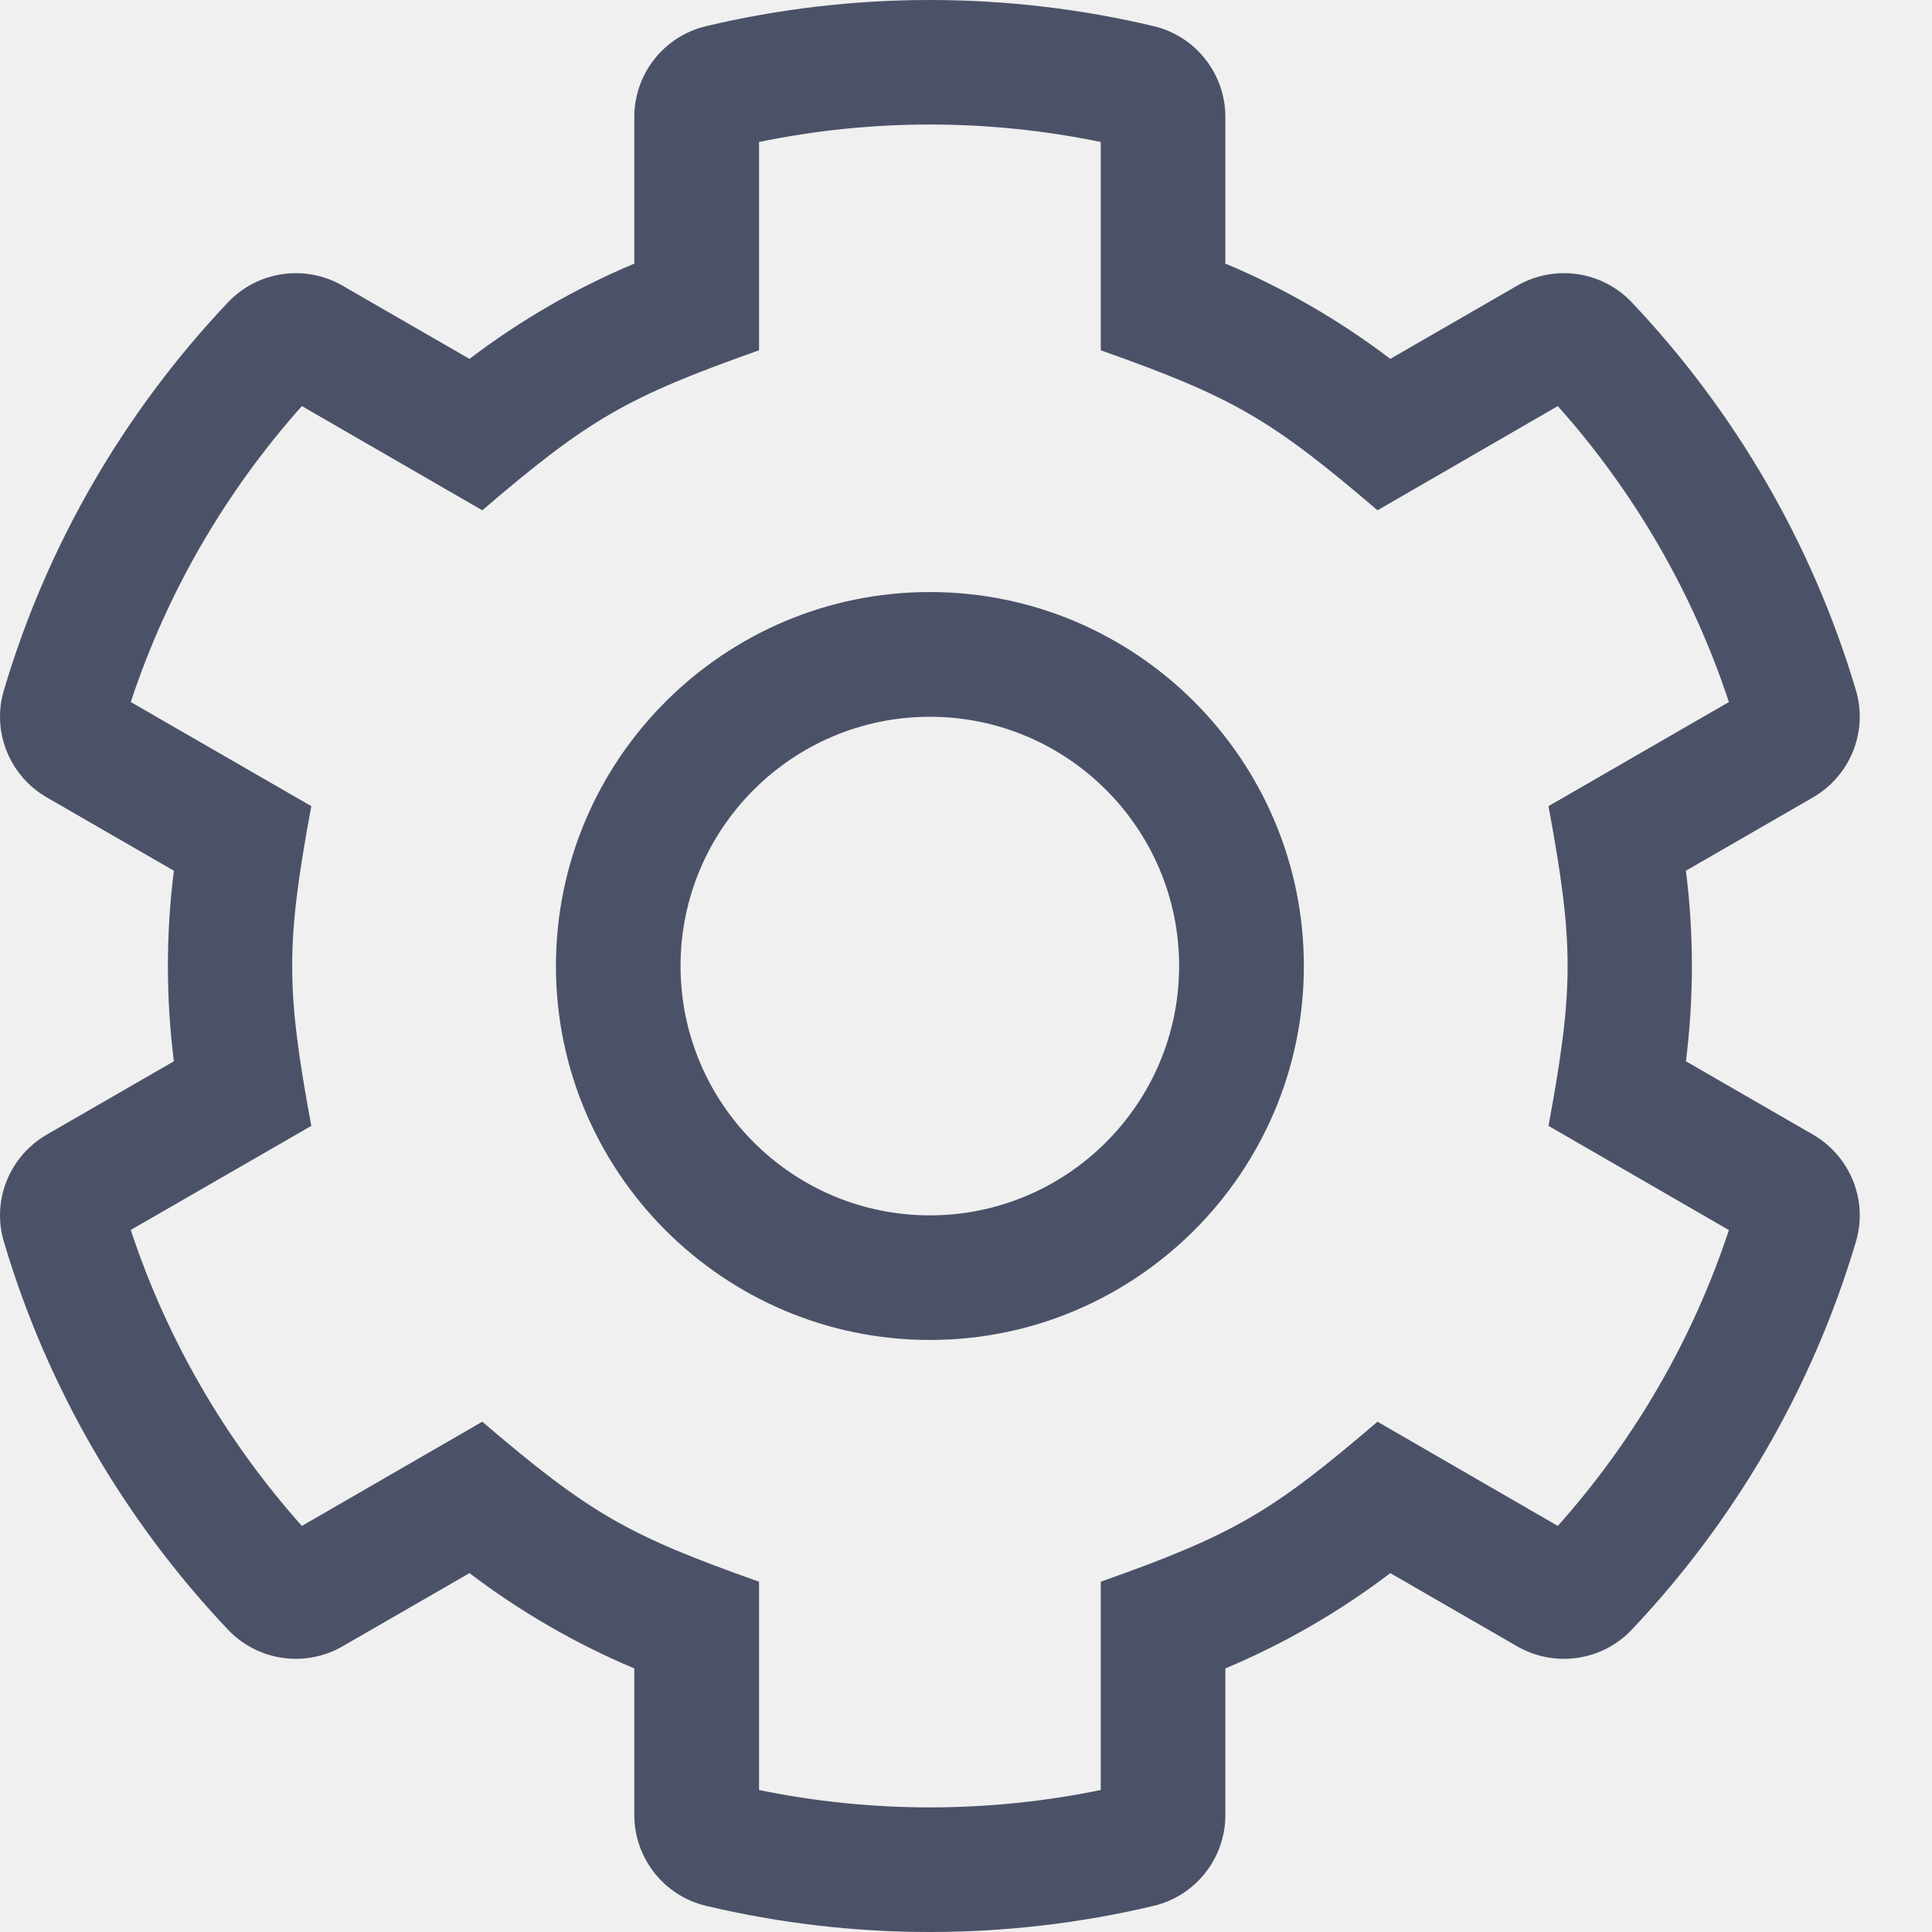
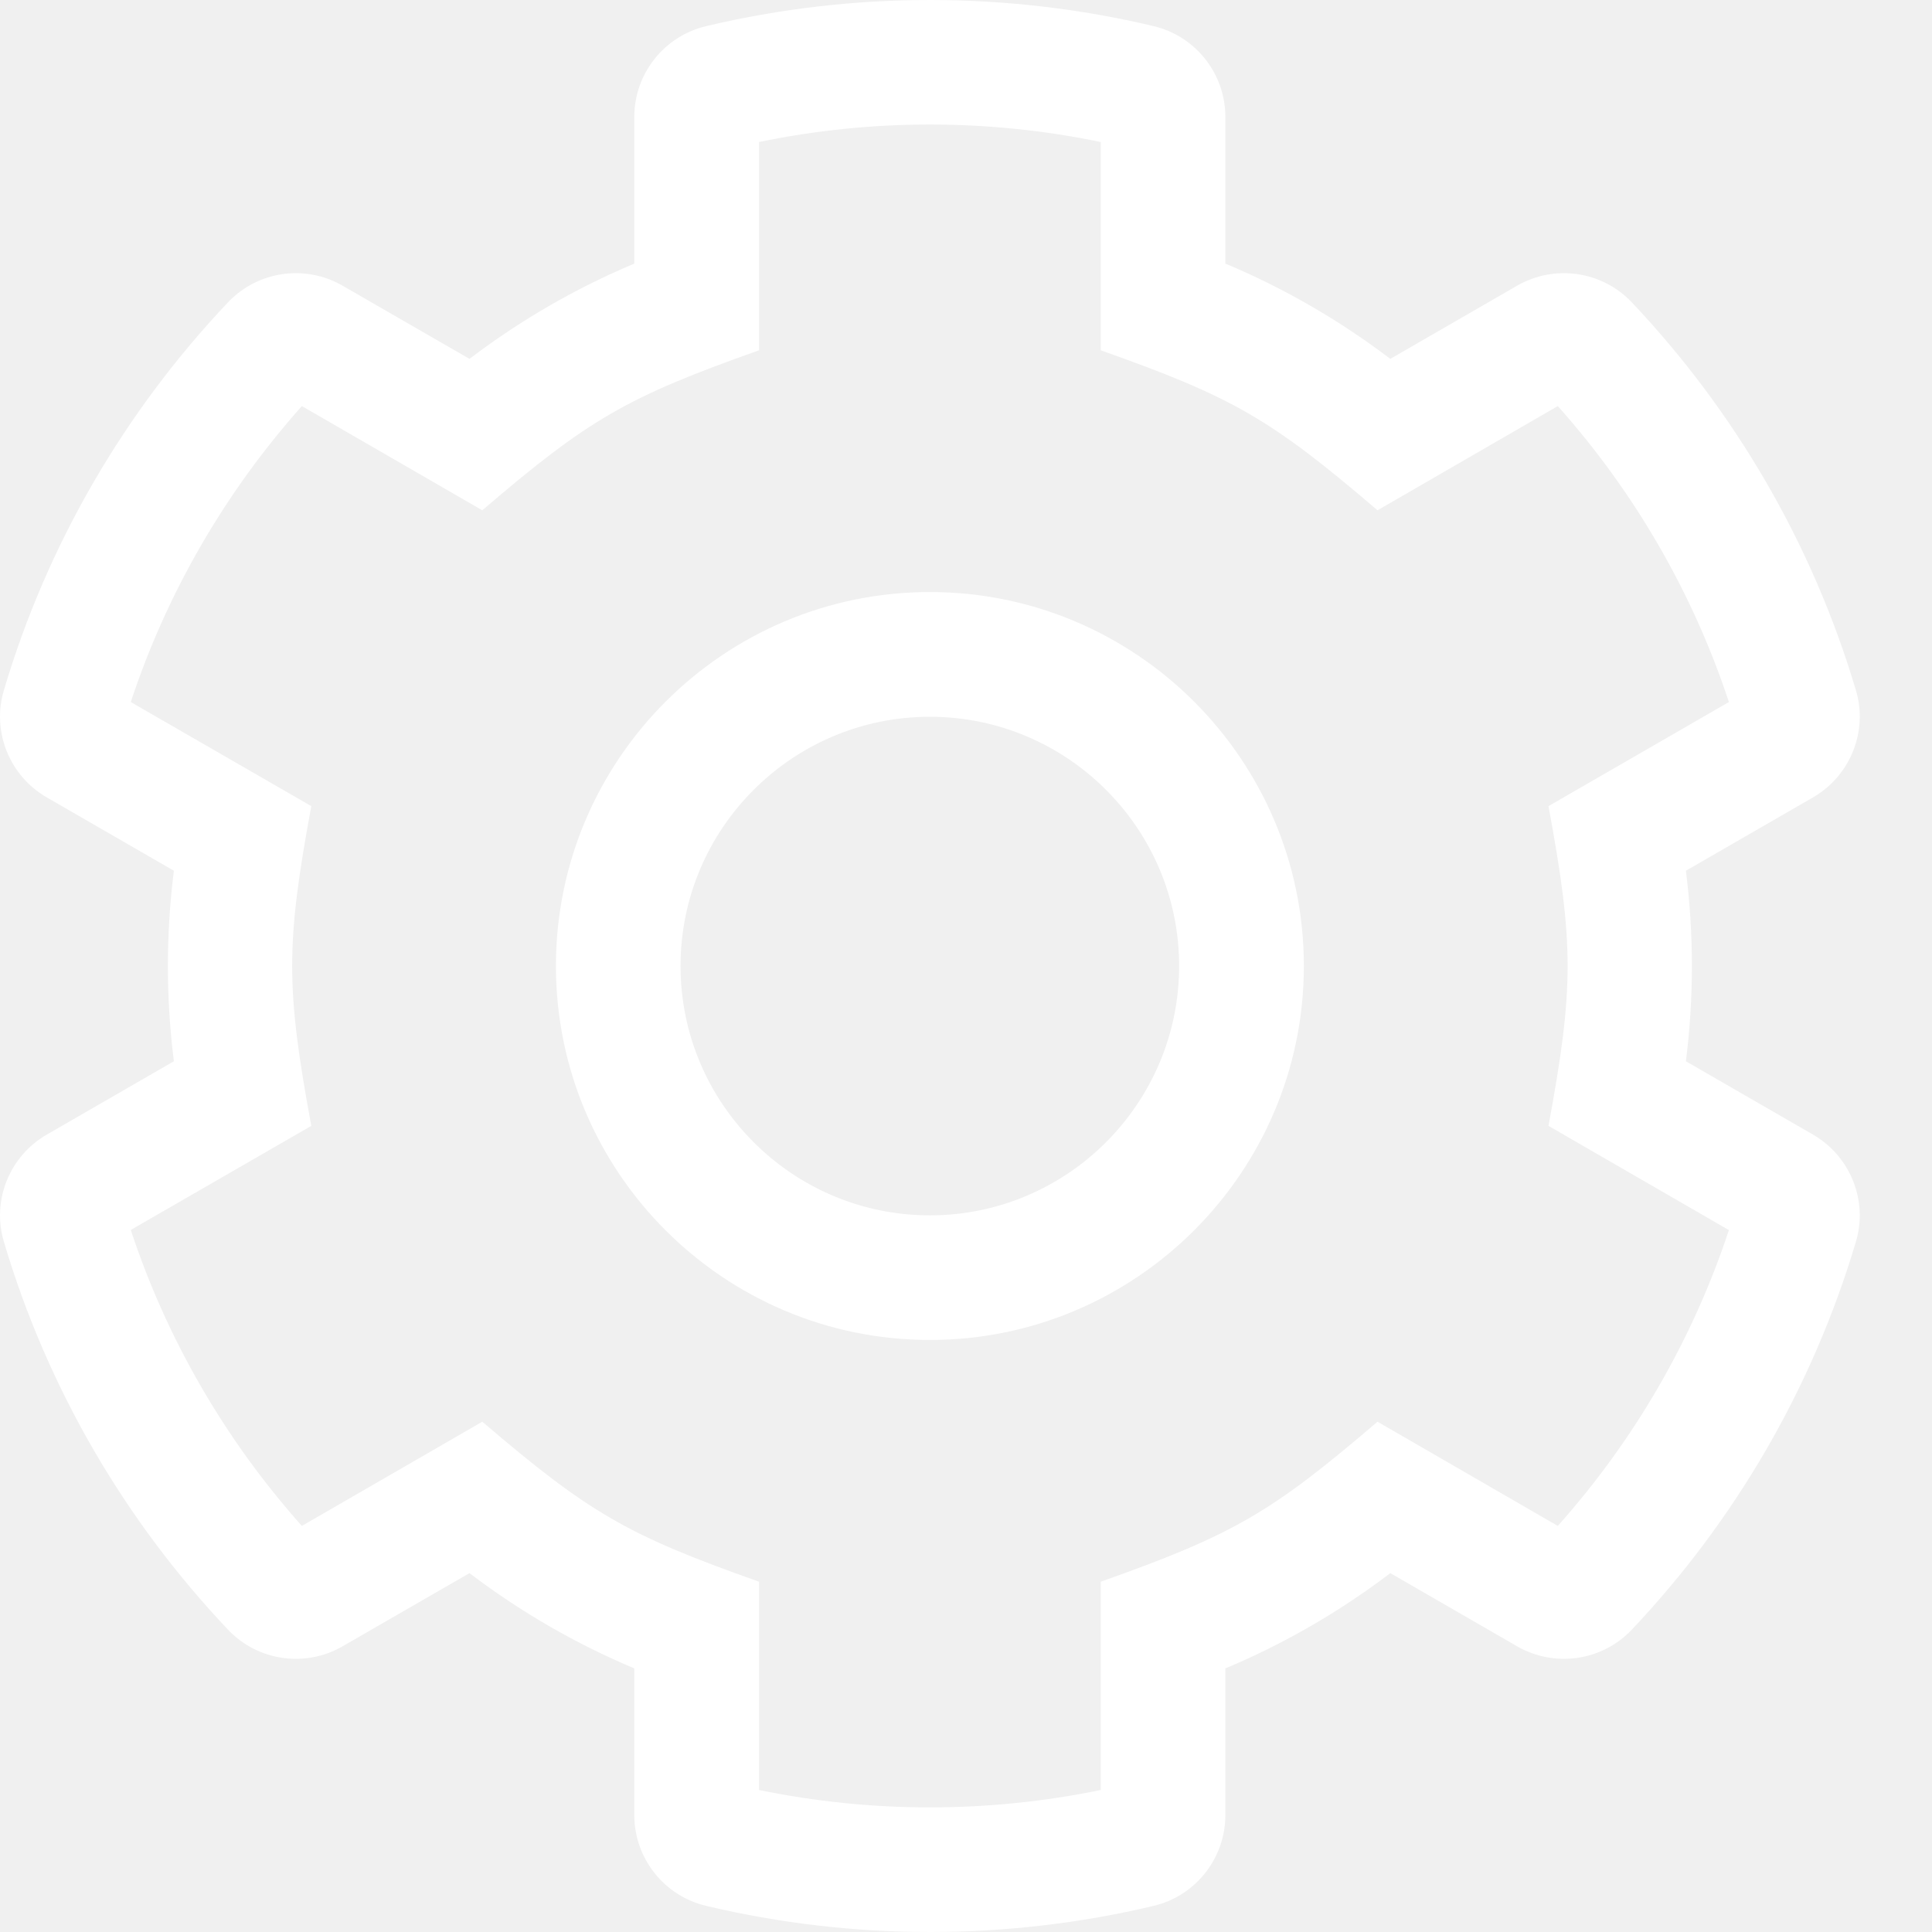
<svg xmlns="http://www.w3.org/2000/svg" width="16" height="16" viewBox="0 0 16 16" fill="none">
-   <path d="M15.014 9.396L13.962 8.789C14.028 8.265 14.028 7.735 13.962 7.211L15.014 6.604C15.322 6.426 15.472 6.059 15.37 5.717C15.008 4.499 14.364 3.403 13.514 2.504C13.268 2.244 12.875 2.187 12.564 2.366L11.514 2.972C11.094 2.653 10.635 2.387 10.148 2.183V0.969C10.148 0.61 9.901 0.298 9.552 0.216C8.338 -0.072 7.064 -0.072 5.85 0.216C5.5 0.298 5.253 0.61 5.253 0.969V2.183C4.767 2.387 4.308 2.653 3.888 2.972L2.837 2.366C2.527 2.187 2.134 2.244 1.888 2.504C1.037 3.403 0.393 4.499 0.032 5.717C-0.07 6.059 0.079 6.426 0.388 6.604L1.44 7.211C1.374 7.735 1.374 8.265 1.44 8.789L0.388 9.396C0.079 9.574 -0.07 9.941 0.032 10.283C0.393 11.501 1.037 12.597 1.888 13.496C2.134 13.756 2.527 13.813 2.837 13.634L3.888 13.028C4.308 13.347 4.767 13.613 5.253 13.817V15.031C5.253 15.39 5.5 15.702 5.85 15.784C7.064 16.072 8.337 16.072 9.552 15.784C9.901 15.702 10.148 15.39 10.148 15.031V13.817C10.635 13.613 11.094 13.347 11.514 13.028L12.564 13.634C12.875 13.813 13.268 13.756 13.514 13.496C14.364 12.597 15.008 11.501 15.37 10.283C15.472 9.941 15.322 9.574 15.014 9.396ZM12.901 12.637L11.408 11.774C10.537 12.518 10.228 12.706 9.116 13.099V14.824C8.182 15.016 7.219 15.016 6.286 14.824V13.099C5.201 12.715 4.887 12.537 3.994 11.774L2.5 12.637C1.864 11.924 1.381 11.089 1.083 10.186L2.578 9.324C2.367 8.181 2.367 7.819 2.578 6.676L1.083 5.814C1.381 4.911 1.864 4.076 2.5 3.363L3.994 4.226C4.877 3.47 5.19 3.289 6.286 2.901V1.176C7.219 0.983 8.182 0.983 9.116 1.176V2.901C10.212 3.289 10.524 3.47 11.408 4.226L12.901 3.363C13.537 4.076 14.02 4.911 14.318 5.814L12.824 6.676C13.035 7.819 13.035 8.181 12.824 9.324L14.318 10.187C14.02 11.089 13.537 11.924 12.901 12.637ZM7.701 4.903C5.993 4.903 4.604 6.292 4.604 8C4.604 9.708 5.993 11.097 7.701 11.097C9.408 11.097 10.798 9.708 10.798 8C10.798 6.292 9.408 4.903 7.701 4.903ZM7.701 10.065C6.562 10.065 5.636 9.138 5.636 8C5.636 6.862 6.562 5.936 7.701 5.936C8.839 5.936 9.765 6.862 9.765 8C9.765 9.138 8.839 10.065 7.701 10.065Z" fill="#4B5268" />
+   <path d="M15.014 9.396L13.962 8.789C14.028 8.265 14.028 7.735 13.962 7.211L15.014 6.604C15.322 6.426 15.472 6.059 15.37 5.717C15.008 4.499 14.364 3.403 13.514 2.504C13.268 2.244 12.875 2.187 12.564 2.366L11.514 2.972C11.094 2.653 10.635 2.387 10.148 2.183V0.969C10.148 0.61 9.901 0.298 9.552 0.216C8.338 -0.072 7.064 -0.072 5.85 0.216C5.5 0.298 5.253 0.61 5.253 0.969V2.183C4.767 2.387 4.308 2.653 3.888 2.972L2.837 2.366C2.527 2.187 2.134 2.244 1.888 2.504C1.037 3.403 0.393 4.499 0.032 5.717C-0.07 6.059 0.079 6.426 0.388 6.604L1.44 7.211C1.374 7.735 1.374 8.265 1.44 8.789L0.388 9.396C0.079 9.574 -0.07 9.941 0.032 10.283C0.393 11.501 1.037 12.597 1.888 13.496C2.134 13.756 2.527 13.813 2.837 13.634L3.888 13.028C4.308 13.347 4.767 13.613 5.253 13.817V15.031C5.253 15.39 5.5 15.702 5.85 15.784C7.064 16.072 8.337 16.072 9.552 15.784C9.901 15.702 10.148 15.39 10.148 15.031V13.817C10.635 13.613 11.094 13.347 11.514 13.028L12.564 13.634C12.875 13.813 13.268 13.756 13.514 13.496C14.364 12.597 15.008 11.501 15.37 10.283C15.472 9.941 15.322 9.574 15.014 9.396ZM12.901 12.637L11.408 11.774C10.537 12.518 10.228 12.706 9.116 13.099V14.824C8.182 15.016 7.219 15.016 6.286 14.824V13.099C5.201 12.715 4.887 12.537 3.994 11.774L2.5 12.637C1.864 11.924 1.381 11.089 1.083 10.186L2.578 9.324C2.367 8.181 2.367 7.819 2.578 6.676L1.083 5.814C1.381 4.911 1.864 4.076 2.5 3.363L3.994 4.226C4.877 3.47 5.19 3.289 6.286 2.901V1.176C7.219 0.983 8.182 0.983 9.116 1.176V2.901C10.212 3.289 10.524 3.47 11.408 4.226L12.901 3.363C13.537 4.076 14.02 4.911 14.318 5.814L12.824 6.676C13.035 7.819 13.035 8.181 12.824 9.324L14.318 10.187C14.02 11.089 13.537 11.924 12.901 12.637ZM7.701 4.903C5.993 4.903 4.604 6.292 4.604 8C4.604 9.708 5.993 11.097 7.701 11.097C9.408 11.097 10.798 9.708 10.798 8C10.798 6.292 9.408 4.903 7.701 4.903ZM7.701 10.065C6.562 10.065 5.636 9.138 5.636 8C5.636 6.862 6.562 5.936 7.701 5.936C8.839 5.936 9.765 6.862 9.765 8C9.765 9.138 8.839 10.065 7.701 10.065Z" fill="#fff" />
</svg>
